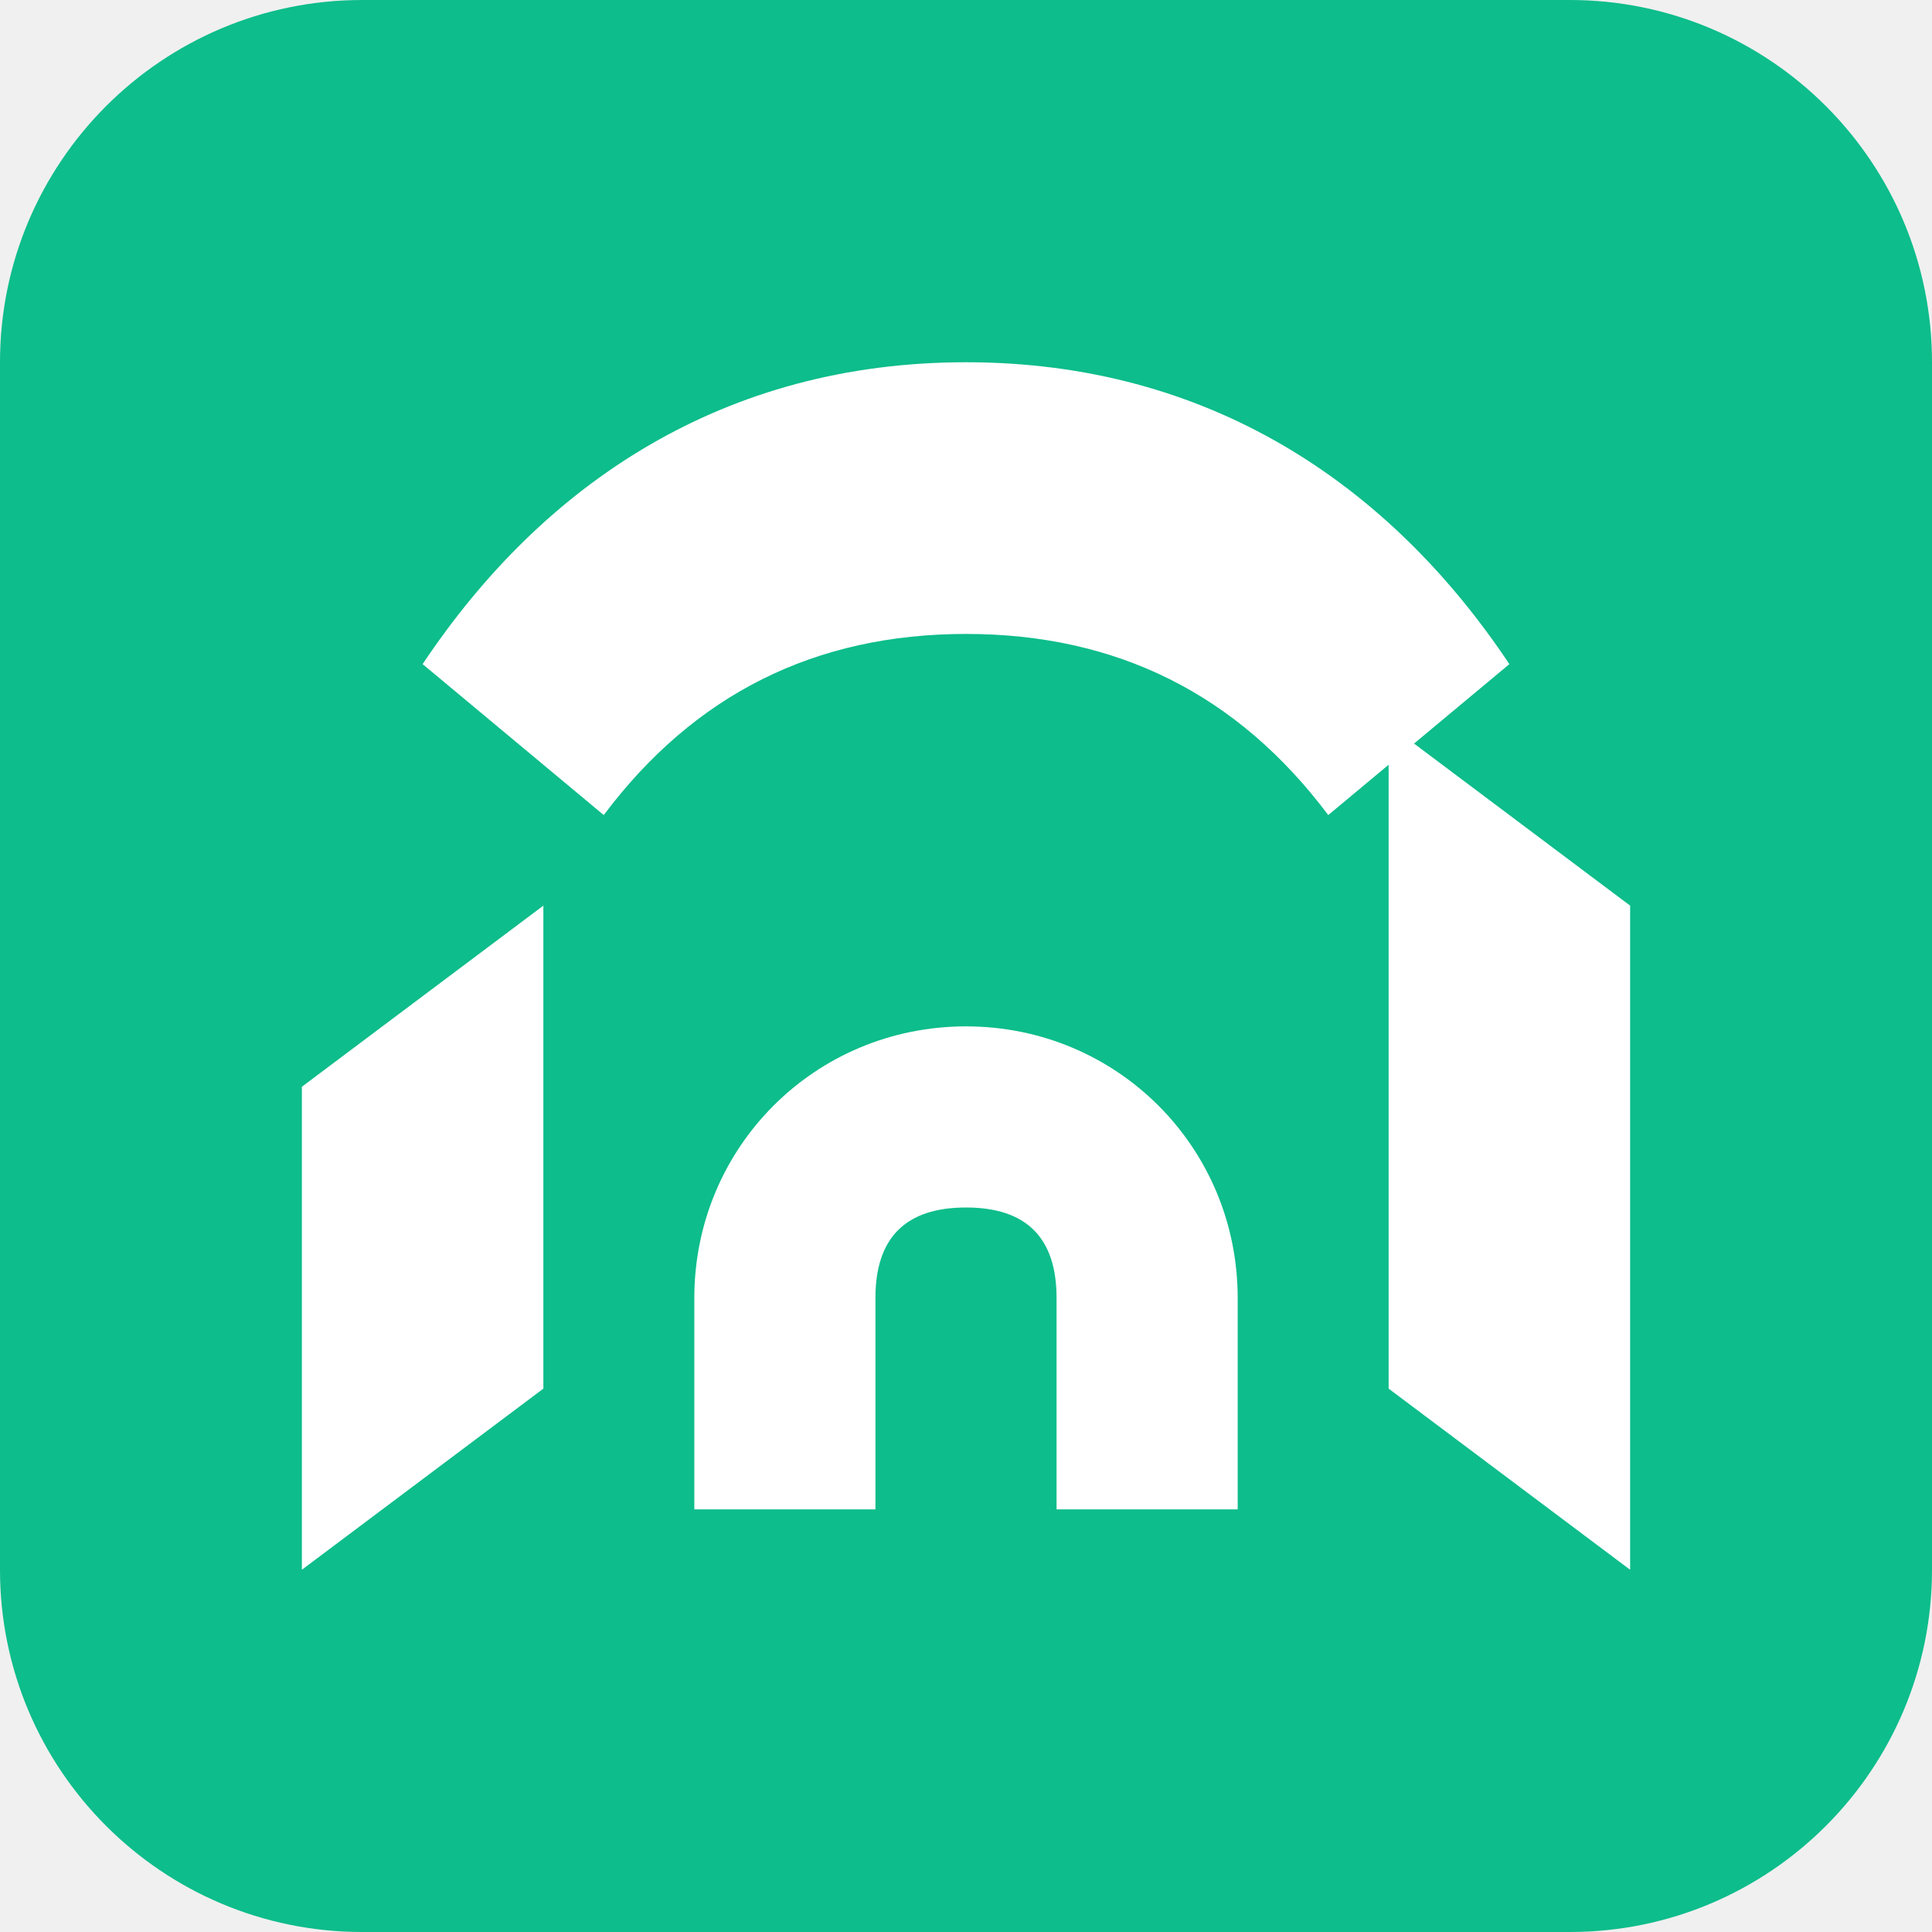
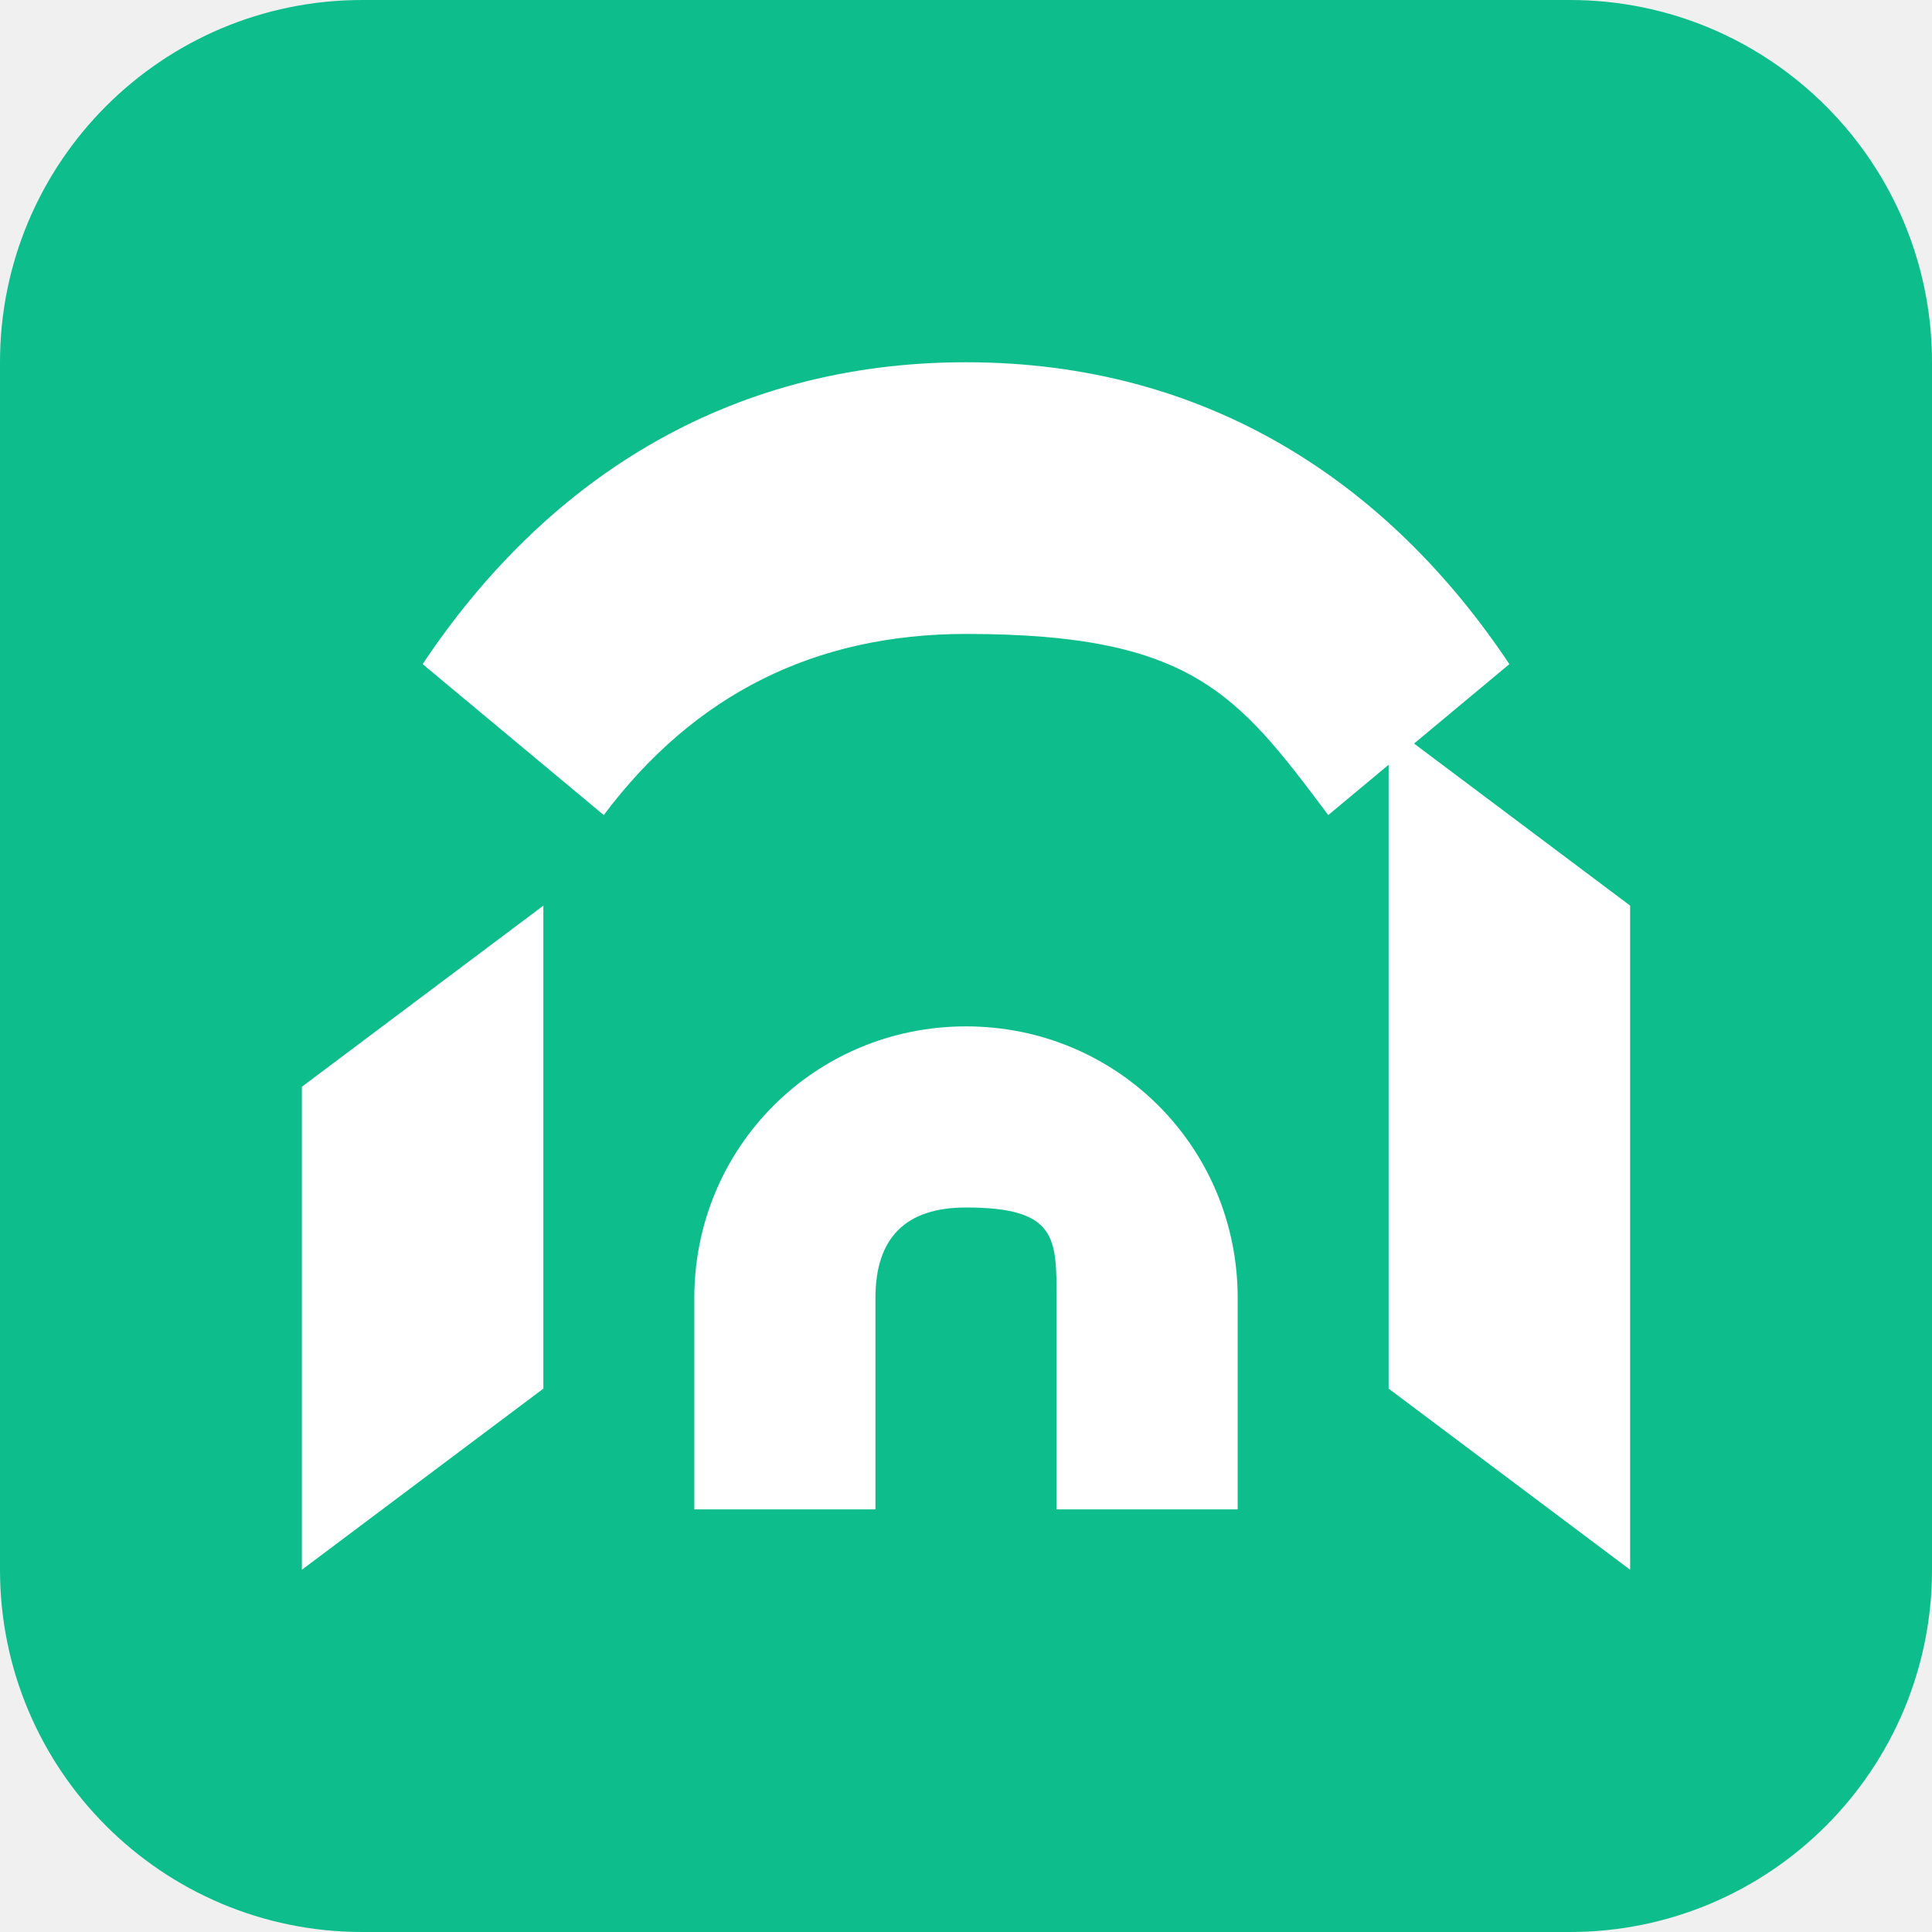
- <svg xmlns="http://www.w3.org/2000/svg" viewBox="0 0 64 64" role="img">
-   <rect width="64" height="64" rx="12" fill="#0DBD8B" />
-   <path fill="#fff" d="M32 12c-8 0-14 4-18 10l6 5c3-4 7-6 12-6s9 2 12 6l6-5c-4-6-10-10-18-10zm-14 18l-8 6v16l8-6V30zm28 0v16l8 6V30l-8-6zm-14 4c-5 0-9 4-9 9v7h6v-7c0-2 1-3 3-3s3 1 3 3v7h6v-7c0-5-4-9-9-9z" />
+ <svg xmlns="http://www.w3.org/2000/svg" width="200" height="200" viewBox="0 0 64 64">
+   <rect width="64" height="64" fill="#0dbd8b" rx="12" />
+   <path fill="#fff" d="M32 12c-8 0-14 4-18 10l6 5q4.5-6 12-6c7.5 0 9 2 12 6l6-5c-4-6-10-10-18-10M18 30l-8 6v16l8-6zm28 0v16l8 6V30l-8-6zm-14 4c-5 0-9 4-9 9v7h6v-7q0-3 3-3c3 0 3 1 3 3v7h6v-7c0-5-4-9-9-9" />
</svg>
